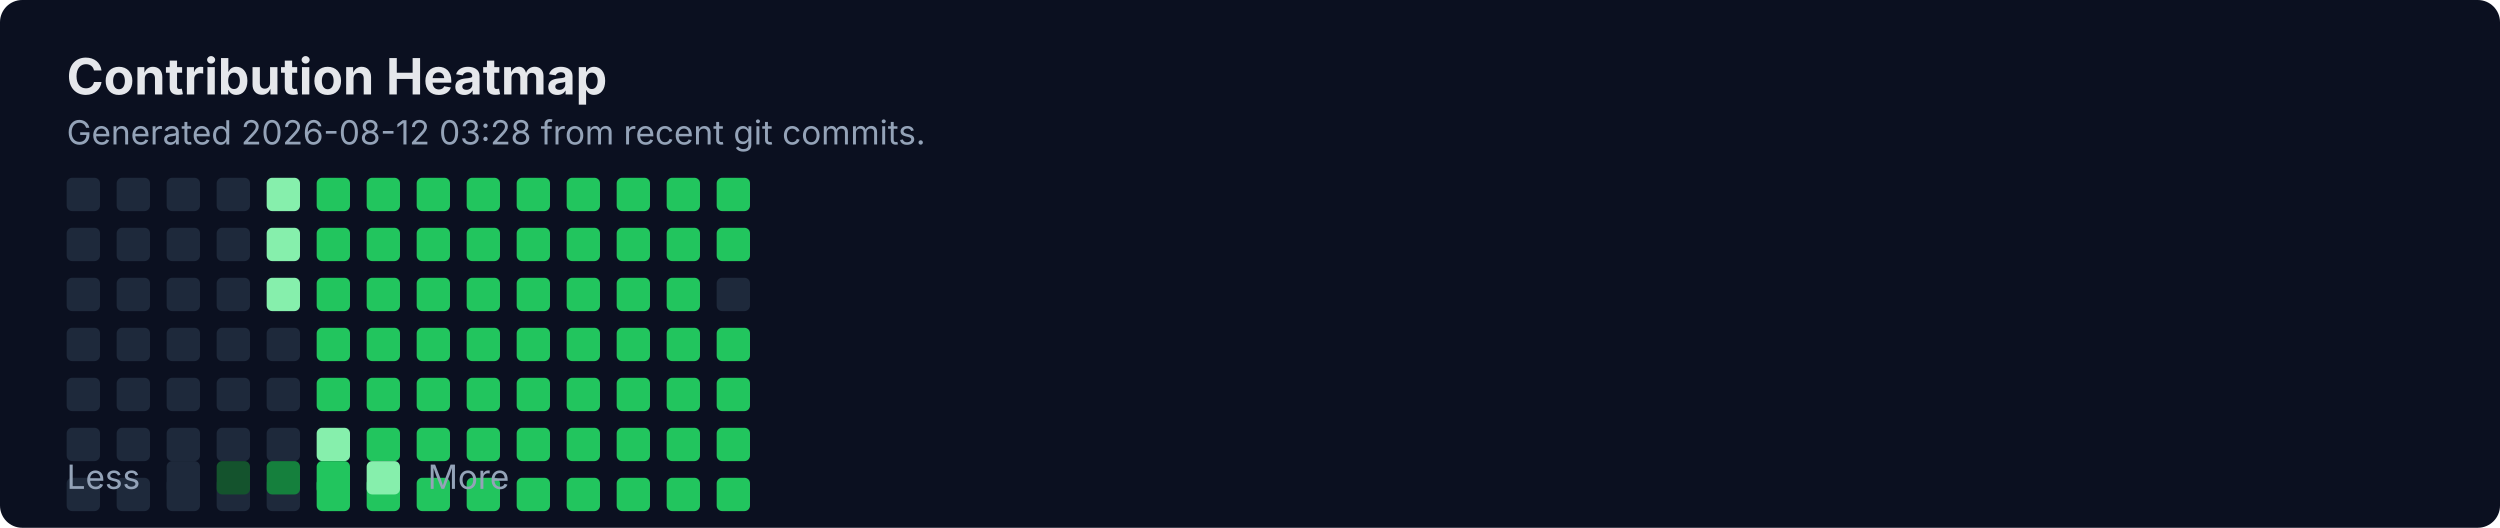
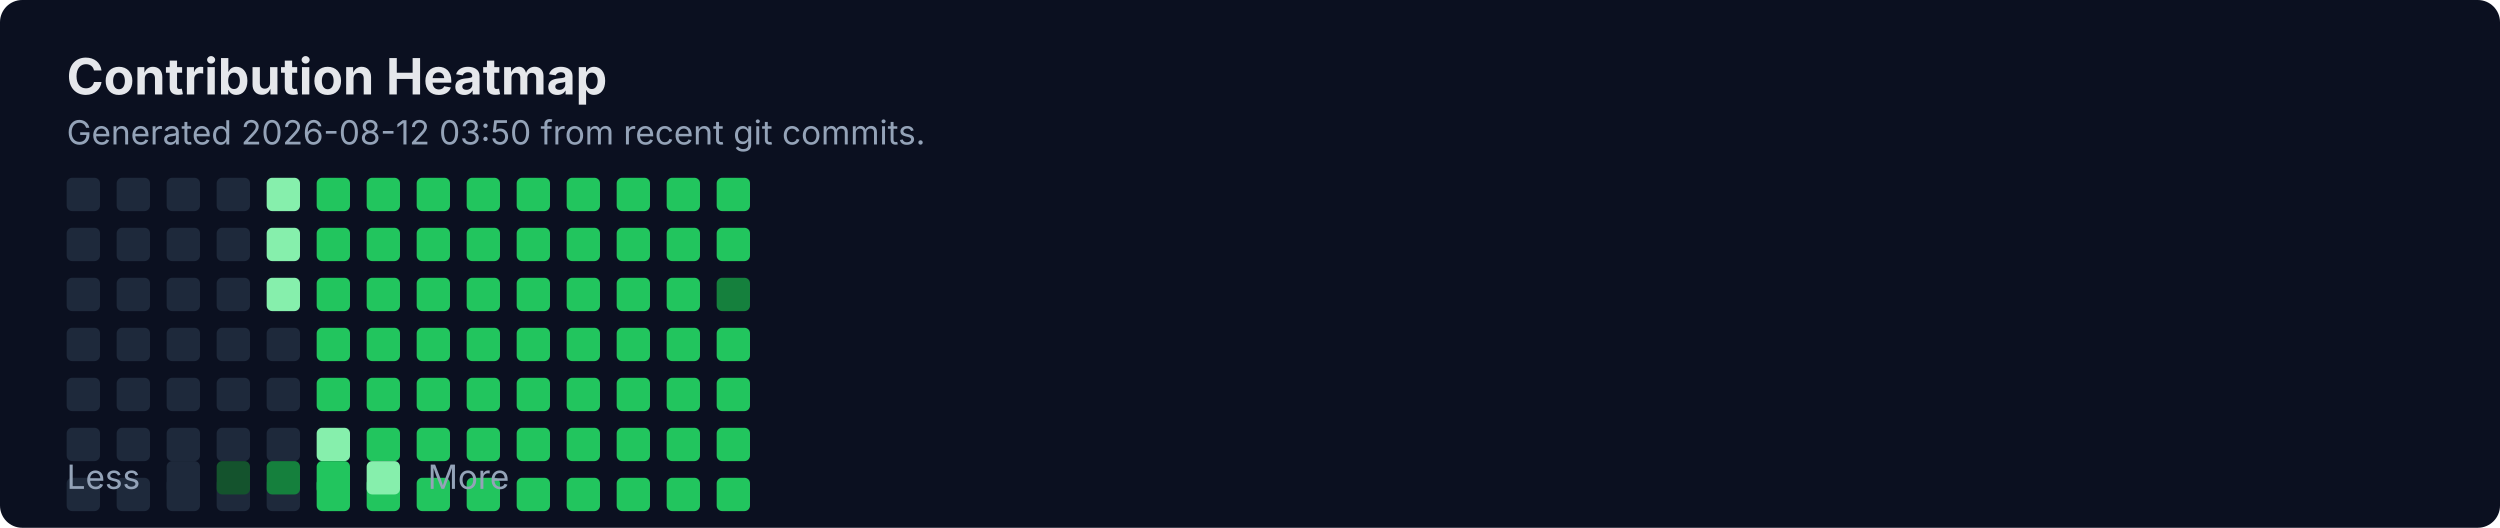
<svg xmlns="http://www.w3.org/2000/svg" width="900" height="190" viewBox="0 0 900 190" fill="none" role="img" aria-labelledby="title">
  <rect width="900" height="190" rx="8" fill="#0B1020" />
  <text x="24" y="34" fill="#E5E7EB" font-family="Inter, Segoe UI, Arial" font-size="18" font-weight="700">Contribution Heatmap</text>
-   <text x="24" y="52" fill="#94A3B8" font-family="Inter, Segoe UI, Arial" font-size="12">Generated 2026-08-12 03:28 from recent git commits.</text>
+   <text x="24" y="52" fill="#94A3B8" font-family="Inter, Segoe UI, Arial" font-size="12">Generated 2026-08-12 03:50 from recent git commits.</text>
  <rect x="24" y="118" width="12" height="12" rx="2" fill="#1E293B" />
  <rect x="24" y="136" width="12" height="12" rx="2" fill="#1E293B" />
  <rect x="24" y="154" width="12" height="12" rx="2" fill="#1E293B" />
  <rect x="24" y="172" width="12" height="12" rx="2" fill="#1E293B" />
  <rect x="24" y="64" width="12" height="12" rx="2" fill="#1E293B" />
  <rect x="24" y="82" width="12" height="12" rx="2" fill="#1E293B" />
  <rect x="24" y="100" width="12" height="12" rx="2" fill="#1E293B" />
  <rect x="42" y="118" width="12" height="12" rx="2" fill="#1E293B" />
  <rect x="42" y="136" width="12" height="12" rx="2" fill="#1E293B" />
  <rect x="42" y="154" width="12" height="12" rx="2" fill="#1E293B" />
  <rect x="42" y="172" width="12" height="12" rx="2" fill="#1E293B" />
  <rect x="42" y="64" width="12" height="12" rx="2" fill="#1E293B" />
  <rect x="42" y="82" width="12" height="12" rx="2" fill="#1E293B" />
  <rect x="42" y="100" width="12" height="12" rx="2" fill="#1E293B" />
  <rect x="60" y="118" width="12" height="12" rx="2" fill="#1E293B" />
  <rect x="60" y="136" width="12" height="12" rx="2" fill="#1E293B" />
  <rect x="60" y="154" width="12" height="12" rx="2" fill="#1E293B" />
  <rect x="60" y="172" width="12" height="12" rx="2" fill="#1E293B" />
  <rect x="60" y="64" width="12" height="12" rx="2" fill="#1E293B" />
  <rect x="60" y="82" width="12" height="12" rx="2" fill="#1E293B" />
  <rect x="60" y="100" width="12" height="12" rx="2" fill="#1E293B" />
  <rect x="78" y="118" width="12" height="12" rx="2" fill="#1E293B" />
  <rect x="78" y="136" width="12" height="12" rx="2" fill="#1E293B" />
  <rect x="78" y="154" width="12" height="12" rx="2" fill="#1E293B" />
  <rect x="78" y="172" width="12" height="12" rx="2" fill="#1E293B" />
  <rect x="78" y="64" width="12" height="12" rx="2" fill="#1E293B" />
  <rect x="78" y="82" width="12" height="12" rx="2" fill="#1E293B" />
  <rect x="78" y="100" width="12" height="12" rx="2" fill="#1E293B" />
  <rect x="96" y="118" width="12" height="12" rx="2" fill="#1E293B" />
  <rect x="96" y="136" width="12" height="12" rx="2" fill="#1E293B" />
  <rect x="96" y="154" width="12" height="12" rx="2" fill="#1E293B" />
  <rect x="96" y="172" width="12" height="12" rx="2" fill="#1E293B" />
  <rect x="96" y="64" width="12" height="12" rx="2" fill="#86EFAC" />
  <rect x="96" y="82" width="12" height="12" rx="2" fill="#86EFAC" />
  <rect x="96" y="100" width="12" height="12" rx="2" fill="#86EFAC" />
  <rect x="114" y="118" width="12" height="12" rx="2" fill="#22C55E" />
  <rect x="114" y="136" width="12" height="12" rx="2" fill="#22C55E" />
  <rect x="114" y="154" width="12" height="12" rx="2" fill="#86EFAC" />
  <rect x="114" y="172" width="12" height="12" rx="2" fill="#22C55E" />
  <rect x="114" y="64" width="12" height="12" rx="2" fill="#22C55E" />
  <rect x="114" y="82" width="12" height="12" rx="2" fill="#22C55E" />
  <rect x="114" y="100" width="12" height="12" rx="2" fill="#22C55E" />
  <rect x="132" y="118" width="12" height="12" rx="2" fill="#22C55E" />
  <rect x="132" y="136" width="12" height="12" rx="2" fill="#22C55E" />
  <rect x="132" y="154" width="12" height="12" rx="2" fill="#22C55E" />
  <rect x="132" y="172" width="12" height="12" rx="2" fill="#22C55E" />
  <rect x="132" y="64" width="12" height="12" rx="2" fill="#22C55E" />
  <rect x="132" y="82" width="12" height="12" rx="2" fill="#22C55E" />
  <rect x="132" y="100" width="12" height="12" rx="2" fill="#22C55E" />
  <rect x="150" y="118" width="12" height="12" rx="2" fill="#22C55E" />
  <rect x="150" y="136" width="12" height="12" rx="2" fill="#22C55E" />
  <rect x="150" y="154" width="12" height="12" rx="2" fill="#22C55E" />
  <rect x="150" y="172" width="12" height="12" rx="2" fill="#22C55E" />
  <rect x="150" y="64" width="12" height="12" rx="2" fill="#22C55E" />
  <rect x="150" y="82" width="12" height="12" rx="2" fill="#22C55E" />
  <rect x="150" y="100" width="12" height="12" rx="2" fill="#22C55E" />
  <rect x="168" y="118" width="12" height="12" rx="2" fill="#22C55E" />
  <rect x="168" y="136" width="12" height="12" rx="2" fill="#22C55E" />
  <rect x="168" y="154" width="12" height="12" rx="2" fill="#22C55E" />
  <rect x="168" y="172" width="12" height="12" rx="2" fill="#22C55E" />
  <rect x="168" y="64" width="12" height="12" rx="2" fill="#22C55E" />
  <rect x="168" y="82" width="12" height="12" rx="2" fill="#22C55E" />
  <rect x="168" y="100" width="12" height="12" rx="2" fill="#22C55E" />
  <rect x="186" y="118" width="12" height="12" rx="2" fill="#22C55E" />
  <rect x="186" y="136" width="12" height="12" rx="2" fill="#22C55E" />
  <rect x="186" y="154" width="12" height="12" rx="2" fill="#22C55E" />
  <rect x="186" y="172" width="12" height="12" rx="2" fill="#22C55E" />
  <rect x="186" y="64" width="12" height="12" rx="2" fill="#22C55E" />
  <rect x="186" y="82" width="12" height="12" rx="2" fill="#22C55E" />
  <rect x="186" y="100" width="12" height="12" rx="2" fill="#22C55E" />
  <rect x="204" y="118" width="12" height="12" rx="2" fill="#22C55E" />
  <rect x="204" y="136" width="12" height="12" rx="2" fill="#22C55E" />
  <rect x="204" y="154" width="12" height="12" rx="2" fill="#22C55E" />
  <rect x="204" y="172" width="12" height="12" rx="2" fill="#22C55E" />
  <rect x="204" y="64" width="12" height="12" rx="2" fill="#22C55E" />
  <rect x="204" y="82" width="12" height="12" rx="2" fill="#22C55E" />
  <rect x="204" y="100" width="12" height="12" rx="2" fill="#22C55E" />
  <rect x="222" y="118" width="12" height="12" rx="2" fill="#22C55E" />
  <rect x="222" y="136" width="12" height="12" rx="2" fill="#22C55E" />
  <rect x="222" y="154" width="12" height="12" rx="2" fill="#22C55E" />
  <rect x="222" y="172" width="12" height="12" rx="2" fill="#22C55E" />
  <rect x="222" y="64" width="12" height="12" rx="2" fill="#22C55E" />
  <rect x="222" y="82" width="12" height="12" rx="2" fill="#22C55E" />
  <rect x="222" y="100" width="12" height="12" rx="2" fill="#22C55E" />
  <rect x="240" y="118" width="12" height="12" rx="2" fill="#22C55E" />
  <rect x="240" y="136" width="12" height="12" rx="2" fill="#22C55E" />
  <rect x="240" y="154" width="12" height="12" rx="2" fill="#22C55E" />
  <rect x="240" y="172" width="12" height="12" rx="2" fill="#22C55E" />
  <rect x="240" y="64" width="12" height="12" rx="2" fill="#22C55E" />
  <rect x="240" y="82" width="12" height="12" rx="2" fill="#22C55E" />
  <rect x="240" y="100" width="12" height="12" rx="2" fill="#22C55E" />
  <rect x="258" y="118" width="12" height="12" rx="2" fill="#22C55E" />
  <rect x="258" y="136" width="12" height="12" rx="2" fill="#22C55E" />
  <rect x="258" y="154" width="12" height="12" rx="2" fill="#22C55E" />
  <rect x="258" y="172" width="12" height="12" rx="2" fill="#22C55E" />
  <rect x="258" y="64" width="12" height="12" rx="2" fill="#22C55E" />
  <rect x="258" y="82" width="12" height="12" rx="2" fill="#22C55E" />
-   <rect x="258" y="100" width="12" height="12" rx="2" fill="#1E293B" />
+   <rect x="258" y="100" width="12" height="12" rx="2" fill="#15803D" />
  <text x="24" y="176" fill="#94A3B8" font-family="Inter, Segoe UI, Arial" font-size="12">Less</text>
  <rect x="60" y="166" width="12" height="12" rx="2" fill="#1E293B" />
  <rect x="78" y="166" width="12" height="12" rx="2" fill="#14532D" />
  <rect x="96" y="166" width="12" height="12" rx="2" fill="#15803D" />
  <rect x="114" y="166" width="12" height="12" rx="2" fill="#22C55E" />
  <rect x="132" y="166" width="12" height="12" rx="2" fill="#86EFAC" />
  <text x="154" y="176" fill="#94A3B8" font-family="Inter, Segoe UI, Arial" font-size="12">More</text>
</svg>
